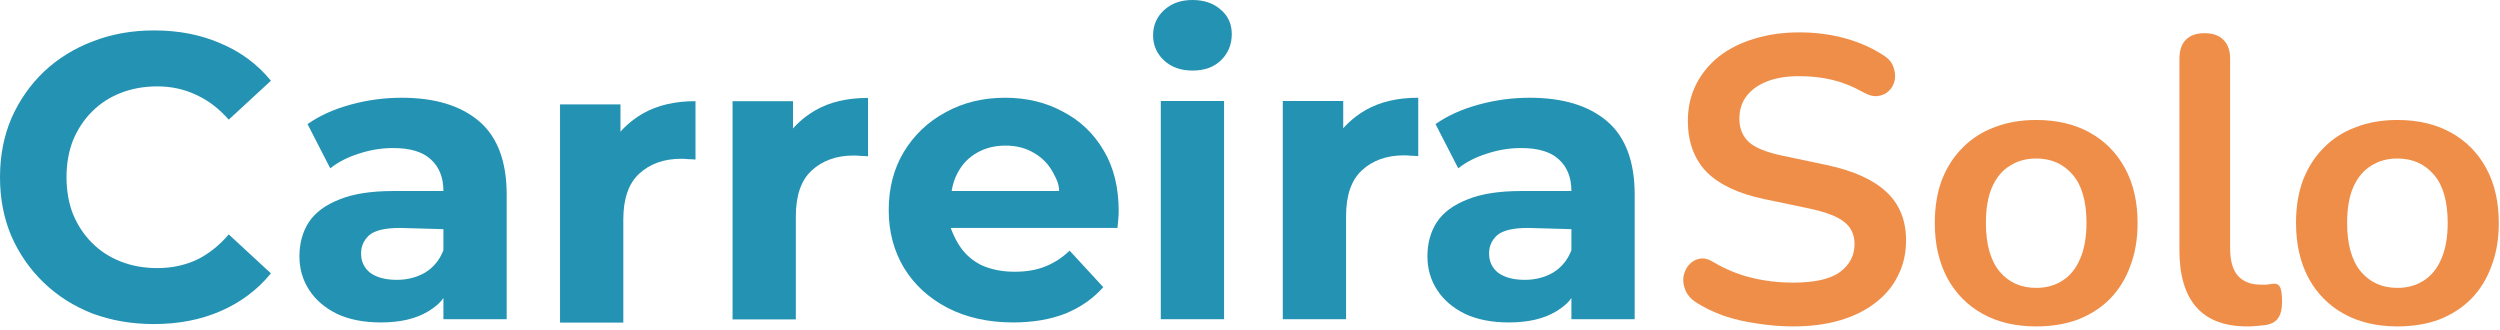
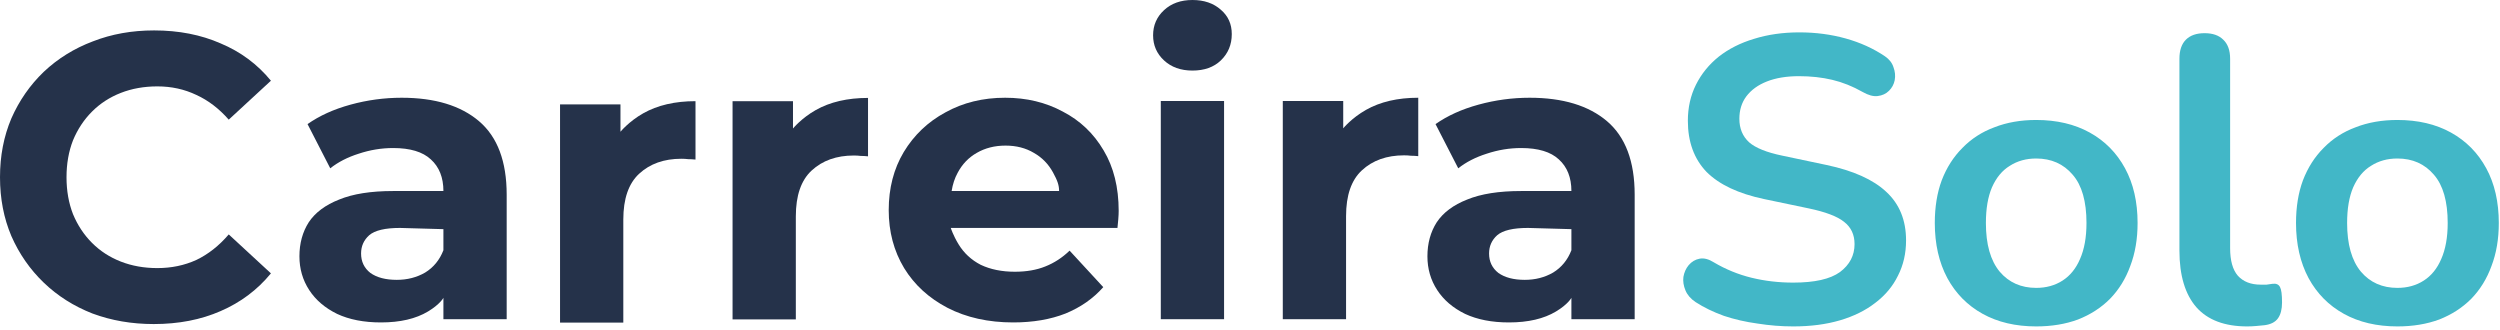
<svg xmlns="http://www.w3.org/2000/svg" width="789" height="104" viewBox="0 0 789 104" fill="none">
-   <path d="M48.512 102.272C41.6 102.272 35.157 101.163 29.184 98.944C23.296 96.64 18.176 93.397 13.824 89.216C9.472 85.035 6.059 80.128 3.584 74.496C1.195 68.864 0 62.677 0 55.936C0 49.195 1.195 43.008 3.584 37.376C6.059 31.744 9.472 26.837 13.824 22.656C18.261 18.475 23.424 15.275 29.312 13.056C35.2 10.752 41.643 9.6 48.64 9.6C56.405 9.6 63.403 10.965 69.632 13.696C75.947 16.341 81.237 20.267 85.504 25.472L72.192 37.76C69.12 34.261 65.707 31.659 61.952 29.952C58.197 28.16 54.101 27.264 49.664 27.264C45.483 27.264 41.643 27.947 38.144 29.312C34.645 30.677 31.616 32.64 29.056 35.2C26.496 37.76 24.491 40.789 23.04 44.288C21.675 47.787 20.992 51.669 20.992 55.936C20.992 60.203 21.675 64.085 23.04 67.584C24.491 71.083 26.496 74.112 29.056 76.672C31.616 79.232 34.645 81.195 38.144 82.56C41.643 83.925 45.483 84.608 49.664 84.608C54.101 84.608 58.197 83.755 61.952 82.048C65.707 80.256 69.12 77.568 72.192 73.984L85.504 86.272C81.237 91.477 75.947 95.445 69.632 98.176C63.403 100.907 56.363 102.272 48.512 102.272Z" fill="#2392B3" />
-   <path d="M366.349 100.736V31.872H386.317V100.736H366.349ZM376.333 22.272C372.664 22.272 369.677 21.205 367.373 19.072C365.069 16.939 363.917 14.293 363.917 11.136C363.917 7.979 365.069 5.333 367.373 3.2C369.677 1.067 372.664 0 376.333 0C380.002 0 382.989 1.024 385.293 3.072C387.597 5.035 388.749 7.595 388.749 10.752C388.749 14.08 387.597 16.853 385.293 19.072C383.074 21.205 380.088 22.272 376.333 22.272Z" fill="#2392B3" />
-   <path d="M565.968 103.016C562.213 103.016 558.459 102.717 554.704 102.12C550.949 101.608 547.408 100.797 544.08 99.688C540.752 98.493 537.765 97.043 535.12 95.336C533.584 94.312 532.517 93.075 531.92 91.624C531.323 90.173 531.109 88.765 531.28 87.4C531.536 85.949 532.091 84.712 532.944 83.688C533.883 82.579 535.035 81.896 536.4 81.64C537.765 81.384 539.259 81.768 540.88 82.792C544.635 85.011 548.603 86.632 552.784 87.656C556.965 88.68 561.36 89.192 565.968 89.192C572.709 89.192 577.616 88.083 580.688 85.864C583.76 83.56 585.296 80.616 585.296 77.032C585.296 74.045 584.187 71.699 581.968 69.992C579.835 68.285 576.123 66.877 570.832 65.768L556.752 62.824C548.645 61.117 542.587 58.259 538.576 54.248C534.651 50.152 532.688 44.776 532.688 38.12C532.688 33.939 533.541 30.141 535.248 26.728C536.955 23.315 539.344 20.371 542.416 17.896C545.573 15.421 549.285 13.544 553.552 12.264C557.904 10.899 562.683 10.216 567.888 10.216C573.008 10.216 577.872 10.856 582.48 12.136C587.088 13.416 591.227 15.293 594.896 17.768C596.261 18.707 597.157 19.859 597.584 21.224C598.096 22.589 598.224 23.955 597.968 25.32C597.712 26.6 597.115 27.709 596.176 28.648C595.237 29.587 594.043 30.141 592.592 30.312C591.227 30.483 589.648 30.056 587.856 29.032C584.699 27.24 581.499 25.96 578.256 25.192C575.013 24.424 571.515 24.04 567.76 24.04C563.835 24.04 560.464 24.595 557.648 25.704C554.832 26.813 552.656 28.392 551.12 30.44C549.669 32.403 548.944 34.749 548.944 37.48C548.944 40.552 549.968 43.027 552.016 44.904C554.064 46.696 557.563 48.104 562.512 49.128L576.464 52.072C584.912 53.864 591.184 56.68 595.28 60.52C599.461 64.36 601.552 69.48 601.552 75.88C601.552 79.976 600.699 83.688 598.992 87.016C597.371 90.344 594.981 93.203 591.824 95.592C588.752 97.981 585.04 99.816 580.688 101.096C576.336 102.376 571.429 103.016 565.968 103.016Z" fill="#EF8E48" />
-   <path d="M642.622 103.016C636.137 103.016 630.505 101.693 625.726 99.048C620.947 96.403 617.235 92.648 614.59 87.784C611.945 82.835 610.622 77.032 610.622 70.376C610.622 65.341 611.347 60.861 612.798 56.936C614.334 52.925 616.51 49.512 619.326 46.696C622.142 43.795 625.513 41.619 629.438 40.168C633.363 38.632 637.758 37.864 642.622 37.864C649.107 37.864 654.739 39.187 659.518 41.832C664.297 44.477 668.009 48.232 670.654 53.096C673.299 57.96 674.622 63.72 674.622 70.376C674.622 75.411 673.854 79.933 672.318 83.944C670.867 87.955 668.734 91.411 665.918 94.312C663.102 97.128 659.731 99.304 655.806 100.84C651.881 102.291 647.486 103.016 642.622 103.016ZM642.622 90.856C645.779 90.856 648.553 90.088 650.942 88.552C653.331 87.016 655.166 84.755 656.446 81.768C657.811 78.696 658.494 74.899 658.494 70.376C658.494 63.549 657.043 58.472 654.142 55.144C651.241 51.731 647.401 50.024 642.622 50.024C639.465 50.024 636.691 50.792 634.302 52.328C631.913 53.779 630.035 56.04 628.67 59.112C627.39 62.099 626.75 65.853 626.75 70.376C626.75 77.117 628.201 82.237 631.102 85.736C634.003 89.149 637.843 90.856 642.622 90.856Z" fill="#EF8E48" />
-   <path d="M709.204 103.016C702.121 103.016 696.788 101.011 693.204 97C689.62 92.904 687.828 86.931 687.828 79.08V18.536C687.828 15.891 688.511 13.885 689.876 12.52C691.241 11.155 693.204 10.472 695.764 10.472C698.324 10.472 700.287 11.155 701.652 12.52C703.103 13.885 703.828 15.891 703.828 18.536V78.312C703.828 82.237 704.639 85.139 706.26 87.016C707.967 88.893 710.356 89.832 713.428 89.832C714.111 89.832 714.751 89.832 715.348 89.832C715.945 89.747 716.543 89.661 717.14 89.576C718.335 89.405 719.145 89.747 719.572 90.6C719.999 91.368 720.212 92.989 720.212 95.464C720.212 97.597 719.785 99.261 718.932 100.456C718.079 101.651 716.671 102.376 714.708 102.632C713.855 102.717 712.959 102.803 712.02 102.888C711.081 102.973 710.143 103.016 709.204 103.016Z" fill="#EF8E48" />
-   <path d="M756.622 103.016C750.137 103.016 744.505 101.693 739.726 99.048C734.947 96.403 731.235 92.648 728.59 87.784C725.945 82.835 724.622 77.032 724.622 70.376C724.622 65.341 725.347 60.861 726.798 56.936C728.334 52.925 730.51 49.512 733.326 46.696C736.142 43.795 739.513 41.619 743.438 40.168C747.363 38.632 751.758 37.864 756.622 37.864C763.107 37.864 768.739 39.187 773.518 41.832C778.297 44.477 782.009 48.232 784.654 53.096C787.299 57.96 788.622 63.72 788.622 70.376C788.622 75.411 787.854 79.933 786.318 83.944C784.867 87.955 782.734 91.411 779.918 94.312C777.102 97.128 773.731 99.304 769.806 100.84C765.881 102.291 761.486 103.016 756.622 103.016ZM756.622 90.856C759.779 90.856 762.553 90.088 764.942 88.552C767.331 87.016 769.166 84.755 770.446 81.768C771.811 78.696 772.494 74.899 772.494 70.376C772.494 63.549 771.043 58.472 768.142 55.144C765.241 51.731 761.401 50.024 756.622 50.024C753.465 50.024 750.691 50.792 748.302 52.328C745.913 53.779 744.035 56.04 742.67 59.112C741.39 62.099 740.75 65.853 740.75 70.376C740.75 77.117 742.201 82.237 745.102 85.736C748.003 89.149 751.843 90.856 756.622 90.856Z" fill="#EF8E48" />
-   <path d="M404.849 100.736V31.872H423.921V40.5C423.921 40.5 426.566 37.248 431.089 34.688C435.612 32.128 441.116 30.848 447.601 30.848V49.28C446.748 49.195 445.98 49.152 445.297 49.152C444.614 49.067 443.889 49.024 443.121 49.024C437.66 49.024 433.222 50.603 429.809 53.76C426.481 56.832 424.817 61.653 424.817 68.224V100.736H404.849Z" fill="#2392B3" />
-   <path fill-rule="evenodd" clip-rule="evenodd" d="M495.934 60.288C495.934 56.021 494.611 52.693 491.966 50.304C489.406 47.915 485.438 46.72 480.062 46.72C476.393 46.72 472.766 47.317 469.182 48.512C465.683 49.621 462.697 51.157 460.222 53.12L453.054 39.168C456.809 36.523 461.331 34.475 466.622 33.024C471.913 31.573 477.289 30.848 482.75 30.848C493.246 30.848 501.395 33.323 507.198 38.272C513.001 43.221 515.902 50.944 515.902 61.44V100.736H495.934V94C495.934 94 494.91 96 491.07 98.304C487.23 100.608 482.281 101.76 476.222 101.76C470.846 101.76 466.238 100.864 462.398 99.072C458.558 97.195 455.614 94.677 453.566 91.52C451.518 88.363 450.494 84.821 450.494 80.896C450.494 76.8 451.475 73.216 453.438 70.144C455.486 67.072 458.686 64.683 463.038 62.976C467.39 61.184 473.065 60.288 480.062 60.288H495.934ZM472.51 74.24C474.302 72.704 477.545 71.936 482.238 71.936L495.934 72.32V78.976C494.739 82.048 492.819 84.395 490.174 86.016C487.529 87.552 484.542 88.32 481.214 88.32C477.715 88.32 474.942 87.595 472.894 86.144C470.931 84.608 469.95 82.56 469.95 80C469.95 77.696 470.803 75.776 472.51 74.24Z" fill="#2392B3" />
-   <path fill-rule="evenodd" clip-rule="evenodd" d="M319.775 101.76C311.924 101.76 305.012 100.224 299.039 97.152C293.151 94.08 288.586 89.899 285.343 84.608C282.1 79.232 280.479 73.131 280.479 66.304C280.479 59.392 282.058 53.291 285.215 48C288.458 42.624 292.852 38.443 298.399 35.456C303.946 32.384 310.218 30.848 317.215 30.848C323.956 30.848 330.015 32.299 335.391 35.2C340.852 38.016 345.162 42.112 348.319 47.488C351.476 52.779 353.055 59.136 353.055 66.56C353.055 67.328 353.012 68.224 352.927 69.248C352.842 70.187 352.756 71.083 352.671 71.936H300.063C300.063 71.936 300.788 74.24 302.495 77.056C304.202 79.872 306.548 82.048 309.535 83.584C312.607 85.035 316.191 85.76 320.287 85.76C323.956 85.76 327.156 85.205 329.887 84.096C332.703 82.987 335.263 81.323 337.567 79.104L348.191 90.624C345.034 94.208 341.066 96.981 336.287 98.944C331.508 100.821 326.004 101.76 319.775 101.76ZM334.249 60.288H300.337C300.669 58.155 301.303 56.235 302.239 54.528C303.69 51.797 305.695 49.707 308.255 48.256C310.9 46.72 313.93 45.952 317.343 45.952C320.756 45.952 323.743 46.72 326.303 48.256C328.863 49.707 330.868 51.755 332.319 54.4C333.77 57.045 334.249 58.5 334.249 60.288Z" fill="#2392B3" />
-   <path d="M231.196 100.792V31.928H250.268V40.556C250.268 40.556 252.913 37.304 257.436 34.744C261.959 32.184 267.463 30.904 273.948 30.904V49.336C273.095 49.251 272.327 49.208 271.644 49.208C270.961 49.123 270.236 49.08 269.468 49.08C264.007 49.08 259.569 50.658 256.156 53.816C252.828 56.888 251.164 61.709 251.164 68.28V100.792H231.196Z" fill="#2392B3" />
-   <path d="M176.748 101.816V32.952H195.82V41.58C195.82 41.58 198.465 38.328 202.988 35.768C207.511 33.208 213.015 31.928 219.5 31.928V50.36C218.647 50.275 217.879 50.232 217.196 50.232C216.513 50.147 215.788 50.104 215.02 50.104C209.559 50.104 205.121 51.682 201.708 54.84C198.38 57.912 196.716 62.733 196.716 69.304V101.816H176.748Z" fill="#2392B3" />
-   <path fill-rule="evenodd" clip-rule="evenodd" d="M139.94 60.288C139.94 56.021 138.617 52.693 135.972 50.304C133.412 47.915 129.444 46.72 124.068 46.72C120.399 46.72 116.772 47.317 113.188 48.512C109.689 49.621 106.703 51.157 104.228 53.12L97.06 39.168C100.815 36.523 105.337 34.475 110.628 33.024C115.919 31.573 121.295 30.848 126.756 30.848C137.252 30.848 145.401 33.323 151.204 38.272C157.007 43.221 159.908 50.944 159.908 61.44V100.736H139.94V94C139.94 94 138.916 96 135.076 98.304C131.236 100.608 126.287 101.76 120.228 101.76C114.852 101.76 110.244 100.864 106.404 99.072C102.564 97.195 99.62 94.677 97.572 91.52C95.524 88.363 94.5 84.821 94.5 80.896C94.5 76.8 95.481 73.216 97.444 70.144C99.492 67.072 102.692 64.683 107.044 62.976C111.396 61.184 117.071 60.288 124.068 60.288H139.94ZM116.516 74.24C118.308 72.704 121.551 71.936 126.244 71.936L139.94 72.32V78.976C138.745 82.048 136.825 84.395 134.18 86.016C131.535 87.552 128.548 88.32 125.22 88.32C121.721 88.32 118.948 87.595 116.9 86.144C114.937 84.608 113.956 82.56 113.956 80C113.956 77.696 114.809 75.776 116.516 74.24Z" fill="#2392B3" />
+   <path d="M48.512 102.272C41.6 102.272 35.157 101.163 29.184 98.944C23.296 96.64 18.176 93.397 13.824 89.216C9.472 85.035 6.059 80.128 3.584 74.496C1.195 68.864 0 62.677 0 55.936C0 49.195 1.195 43.008 3.584 37.376C6.059 31.744 9.472 26.837 13.824 22.656C18.261 18.475 23.424 15.275 29.312 13.056C35.2 10.752 41.643 9.6 48.64 9.6C56.405 9.6 63.403 10.965 69.632 13.696C75.947 16.341 81.237 20.267 85.504 25.472L72.192 37.76C69.12 34.261 65.707 31.659 61.952 29.952C58.197 28.16 54.101 27.264 49.664 27.264C45.483 27.264 41.643 27.947 38.144 29.312C34.645 30.677 31.616 32.64 29.056 35.2C26.496 37.76 24.491 40.789 23.04 44.288C21.675 47.787 20.992 51.669 20.992 55.936C20.992 60.203 21.675 64.085 23.04 67.584C24.491 71.083 26.496 74.112 29.056 76.672C31.616 79.232 34.645 81.195 38.144 82.56C41.643 83.925 45.483 84.608 49.664 84.608C54.101 84.608 58.197 83.755 61.952 82.048C65.707 80.256 69.12 77.568 72.192 73.984L85.504 86.272C81.237 91.477 75.947 95.445 69.632 98.176C63.403 100.907 56.363 102.272 48.512 102.272Z" fill="#25324A" />
+   <path d="M366.349 100.736V31.872H386.317V100.736H366.349ZM376.333 22.272C372.664 22.272 369.677 21.205 367.373 19.072C365.069 16.939 363.917 14.293 363.917 11.136C363.917 7.979 365.069 5.333 367.373 3.2C369.677 1.067 372.664 0 376.333 0C380.002 0 382.989 1.024 385.293 3.072C387.597 5.035 388.749 7.595 388.749 10.752C388.749 14.08 387.597 16.853 385.293 19.072C383.074 21.205 380.088 22.272 376.333 22.272Z" fill="#25324A" />
+   <path d="M565.968 103.016C562.213 103.016 558.459 102.717 554.704 102.12C550.949 101.608 547.408 100.797 544.08 99.688C540.752 98.493 537.765 97.043 535.12 95.336C533.584 94.312 532.517 93.075 531.92 91.624C531.323 90.173 531.109 88.765 531.28 87.4C531.536 85.949 532.091 84.712 532.944 83.688C533.883 82.579 535.035 81.896 536.4 81.64C537.765 81.384 539.259 81.768 540.88 82.792C544.635 85.011 548.603 86.632 552.784 87.656C556.965 88.68 561.36 89.192 565.968 89.192C572.709 89.192 577.616 88.083 580.688 85.864C583.76 83.56 585.296 80.616 585.296 77.032C585.296 74.045 584.187 71.699 581.968 69.992C579.835 68.285 576.123 66.877 570.832 65.768L556.752 62.824C548.645 61.117 542.587 58.259 538.576 54.248C534.651 50.152 532.688 44.776 532.688 38.12C532.688 33.939 533.541 30.141 535.248 26.728C536.955 23.315 539.344 20.371 542.416 17.896C545.573 15.421 549.285 13.544 553.552 12.264C557.904 10.899 562.683 10.216 567.888 10.216C573.008 10.216 577.872 10.856 582.48 12.136C587.088 13.416 591.227 15.293 594.896 17.768C596.261 18.707 597.157 19.859 597.584 21.224C598.096 22.589 598.224 23.955 597.968 25.32C597.712 26.6 597.115 27.709 596.176 28.648C595.237 29.587 594.043 30.141 592.592 30.312C591.227 30.483 589.648 30.056 587.856 29.032C584.699 27.24 581.499 25.96 578.256 25.192C575.013 24.424 571.515 24.04 567.76 24.04C563.835 24.04 560.464 24.595 557.648 25.704C554.832 26.813 552.656 28.392 551.12 30.44C549.669 32.403 548.944 34.749 548.944 37.48C548.944 40.552 549.968 43.027 552.016 44.904C554.064 46.696 557.563 48.104 562.512 49.128L576.464 52.072C584.912 53.864 591.184 56.68 595.28 60.52C599.461 64.36 601.552 69.48 601.552 75.88C601.552 79.976 600.699 83.688 598.992 87.016C597.371 90.344 594.981 93.203 591.824 95.592C588.752 97.981 585.04 99.816 580.688 101.096C576.336 102.376 571.429 103.016 565.968 103.016Z" fill="#42B7C7" />
+   <path d="M642.622 103.016C636.137 103.016 630.505 101.693 625.726 99.048C620.947 96.403 617.235 92.648 614.59 87.784C611.945 82.835 610.622 77.032 610.622 70.376C610.622 65.341 611.347 60.861 612.798 56.936C614.334 52.925 616.51 49.512 619.326 46.696C622.142 43.795 625.513 41.619 629.438 40.168C633.363 38.632 637.758 37.864 642.622 37.864C649.107 37.864 654.739 39.187 659.518 41.832C664.297 44.477 668.009 48.232 670.654 53.096C673.299 57.96 674.622 63.72 674.622 70.376C674.622 75.411 673.854 79.933 672.318 83.944C670.867 87.955 668.734 91.411 665.918 94.312C663.102 97.128 659.731 99.304 655.806 100.84C651.881 102.291 647.486 103.016 642.622 103.016ZM642.622 90.856C645.779 90.856 648.553 90.088 650.942 88.552C653.331 87.016 655.166 84.755 656.446 81.768C657.811 78.696 658.494 74.899 658.494 70.376C658.494 63.549 657.043 58.472 654.142 55.144C651.241 51.731 647.401 50.024 642.622 50.024C639.465 50.024 636.691 50.792 634.302 52.328C631.913 53.779 630.035 56.04 628.67 59.112C627.39 62.099 626.75 65.853 626.75 70.376C626.75 77.117 628.201 82.237 631.102 85.736C634.003 89.149 637.843 90.856 642.622 90.856Z" fill="#42B7C7" />
+   <path d="M709.204 103.016C702.121 103.016 696.788 101.011 693.204 97C689.62 92.904 687.828 86.931 687.828 79.08V18.536C687.828 15.891 688.511 13.885 689.876 12.52C691.241 11.155 693.204 10.472 695.764 10.472C698.324 10.472 700.287 11.155 701.652 12.52C703.103 13.885 703.828 15.891 703.828 18.536V78.312C703.828 82.237 704.639 85.139 706.26 87.016C707.967 88.893 710.356 89.832 713.428 89.832C714.111 89.832 714.751 89.832 715.348 89.832C715.945 89.747 716.543 89.661 717.14 89.576C718.335 89.405 719.145 89.747 719.572 90.6C719.999 91.368 720.212 92.989 720.212 95.464C720.212 97.597 719.785 99.261 718.932 100.456C718.079 101.651 716.671 102.376 714.708 102.632C713.855 102.717 712.959 102.803 712.02 102.888C711.081 102.973 710.143 103.016 709.204 103.016Z" fill="#42B7C7" />
+   <path d="M756.622 103.016C750.137 103.016 744.505 101.693 739.726 99.048C734.947 96.403 731.235 92.648 728.59 87.784C725.945 82.835 724.622 77.032 724.622 70.376C724.622 65.341 725.347 60.861 726.798 56.936C728.334 52.925 730.51 49.512 733.326 46.696C736.142 43.795 739.513 41.619 743.438 40.168C747.363 38.632 751.758 37.864 756.622 37.864C763.107 37.864 768.739 39.187 773.518 41.832C778.297 44.477 782.009 48.232 784.654 53.096C787.299 57.96 788.622 63.72 788.622 70.376C788.622 75.411 787.854 79.933 786.318 83.944C784.867 87.955 782.734 91.411 779.918 94.312C777.102 97.128 773.731 99.304 769.806 100.84C765.881 102.291 761.486 103.016 756.622 103.016ZM756.622 90.856C759.779 90.856 762.553 90.088 764.942 88.552C767.331 87.016 769.166 84.755 770.446 81.768C771.811 78.696 772.494 74.899 772.494 70.376C772.494 63.549 771.043 58.472 768.142 55.144C765.241 51.731 761.401 50.024 756.622 50.024C753.465 50.024 750.691 50.792 748.302 52.328C745.913 53.779 744.035 56.04 742.67 59.112C741.39 62.099 740.75 65.853 740.75 70.376C740.75 77.117 742.201 82.237 745.102 85.736C748.003 89.149 751.843 90.856 756.622 90.856Z" fill="#42B7C7" />
+   <path d="M404.849 100.736V31.872H423.921V40.5C423.921 40.5 426.566 37.248 431.089 34.688C435.612 32.128 441.116 30.848 447.601 30.848V49.28C446.748 49.195 445.98 49.152 445.297 49.152C444.614 49.067 443.889 49.024 443.121 49.024C437.66 49.024 433.222 50.603 429.809 53.76C426.481 56.832 424.817 61.653 424.817 68.224V100.736H404.849Z" fill="#25324A" />
+   <path fill-rule="evenodd" clip-rule="evenodd" d="M495.934 60.288C495.934 56.021 494.611 52.693 491.966 50.304C489.406 47.915 485.438 46.72 480.062 46.72C476.393 46.72 472.766 47.317 469.182 48.512C465.683 49.621 462.697 51.157 460.222 53.12L453.054 39.168C456.809 36.523 461.331 34.475 466.622 33.024C471.913 31.573 477.289 30.848 482.75 30.848C493.246 30.848 501.395 33.323 507.198 38.272C513.001 43.221 515.902 50.944 515.902 61.44V100.736H495.934V94C495.934 94 494.91 96 491.07 98.304C487.23 100.608 482.281 101.76 476.222 101.76C470.846 101.76 466.238 100.864 462.398 99.072C458.558 97.195 455.614 94.677 453.566 91.52C451.518 88.363 450.494 84.821 450.494 80.896C450.494 76.8 451.475 73.216 453.438 70.144C455.486 67.072 458.686 64.683 463.038 62.976C467.39 61.184 473.065 60.288 480.062 60.288H495.934ZM472.51 74.24C474.302 72.704 477.545 71.936 482.238 71.936L495.934 72.32V78.976C494.739 82.048 492.819 84.395 490.174 86.016C487.529 87.552 484.542 88.32 481.214 88.32C477.715 88.32 474.942 87.595 472.894 86.144C470.931 84.608 469.95 82.56 469.95 80C469.95 77.696 470.803 75.776 472.51 74.24Z" fill="#25324A" />
+   <path fill-rule="evenodd" clip-rule="evenodd" d="M319.775 101.76C311.924 101.76 305.012 100.224 299.039 97.152C293.151 94.08 288.586 89.899 285.343 84.608C282.1 79.232 280.479 73.131 280.479 66.304C280.479 59.392 282.058 53.291 285.215 48C288.458 42.624 292.852 38.443 298.399 35.456C303.946 32.384 310.218 30.848 317.215 30.848C323.956 30.848 330.015 32.299 335.391 35.2C340.852 38.016 345.162 42.112 348.319 47.488C351.476 52.779 353.055 59.136 353.055 66.56C353.055 67.328 353.012 68.224 352.927 69.248C352.842 70.187 352.756 71.083 352.671 71.936H300.063C300.063 71.936 300.788 74.24 302.495 77.056C304.202 79.872 306.548 82.048 309.535 83.584C312.607 85.035 316.191 85.76 320.287 85.76C323.956 85.76 327.156 85.205 329.887 84.096C332.703 82.987 335.263 81.323 337.567 79.104L348.191 90.624C345.034 94.208 341.066 96.981 336.287 98.944C331.508 100.821 326.004 101.76 319.775 101.76ZM334.249 60.288H300.337C300.669 58.155 301.303 56.235 302.239 54.528C303.69 51.797 305.695 49.707 308.255 48.256C310.9 46.72 313.93 45.952 317.343 45.952C320.756 45.952 323.743 46.72 326.303 48.256C328.863 49.707 330.868 51.755 332.319 54.4C333.77 57.045 334.249 58.5 334.249 60.288Z" fill="#25324A" />
+   <path d="M231.196 100.792V31.928H250.268V40.556C250.268 40.556 252.913 37.304 257.436 34.744C261.959 32.184 267.463 30.904 273.948 30.904V49.336C273.095 49.251 272.327 49.208 271.644 49.208C270.961 49.123 270.236 49.08 269.468 49.08C264.007 49.08 259.569 50.658 256.156 53.816C252.828 56.888 251.164 61.709 251.164 68.28V100.792H231.196Z" fill="#25324A" />
+   <path d="M176.748 101.816V32.952H195.82V41.58C195.82 41.58 198.465 38.328 202.988 35.768C207.511 33.208 213.015 31.928 219.5 31.928V50.36C218.647 50.275 217.879 50.232 217.196 50.232C216.513 50.147 215.788 50.104 215.02 50.104C209.559 50.104 205.121 51.682 201.708 54.84C198.38 57.912 196.716 62.733 196.716 69.304V101.816H176.748Z" fill="#25324A" />
+   <path fill-rule="evenodd" clip-rule="evenodd" d="M139.94 60.288C139.94 56.021 138.617 52.693 135.972 50.304C133.412 47.915 129.444 46.72 124.068 46.72C120.399 46.72 116.772 47.317 113.188 48.512C109.689 49.621 106.703 51.157 104.228 53.12L97.06 39.168C100.815 36.523 105.337 34.475 110.628 33.024C115.919 31.573 121.295 30.848 126.756 30.848C137.252 30.848 145.401 33.323 151.204 38.272C157.007 43.221 159.908 50.944 159.908 61.44V100.736H139.94V94C139.94 94 138.916 96 135.076 98.304C131.236 100.608 126.287 101.76 120.228 101.76C114.852 101.76 110.244 100.864 106.404 99.072C102.564 97.195 99.62 94.677 97.572 91.52C95.524 88.363 94.5 84.821 94.5 80.896C94.5 76.8 95.481 73.216 97.444 70.144C99.492 67.072 102.692 64.683 107.044 62.976C111.396 61.184 117.071 60.288 124.068 60.288H139.94ZM116.516 74.24C118.308 72.704 121.551 71.936 126.244 71.936L139.94 72.32V78.976C138.745 82.048 136.825 84.395 134.18 86.016C131.535 87.552 128.548 88.32 125.22 88.32C121.721 88.32 118.948 87.595 116.9 86.144C114.937 84.608 113.956 82.56 113.956 80C113.956 77.696 114.809 75.776 116.516 74.24Z" fill="#25324A" />
</svg>
